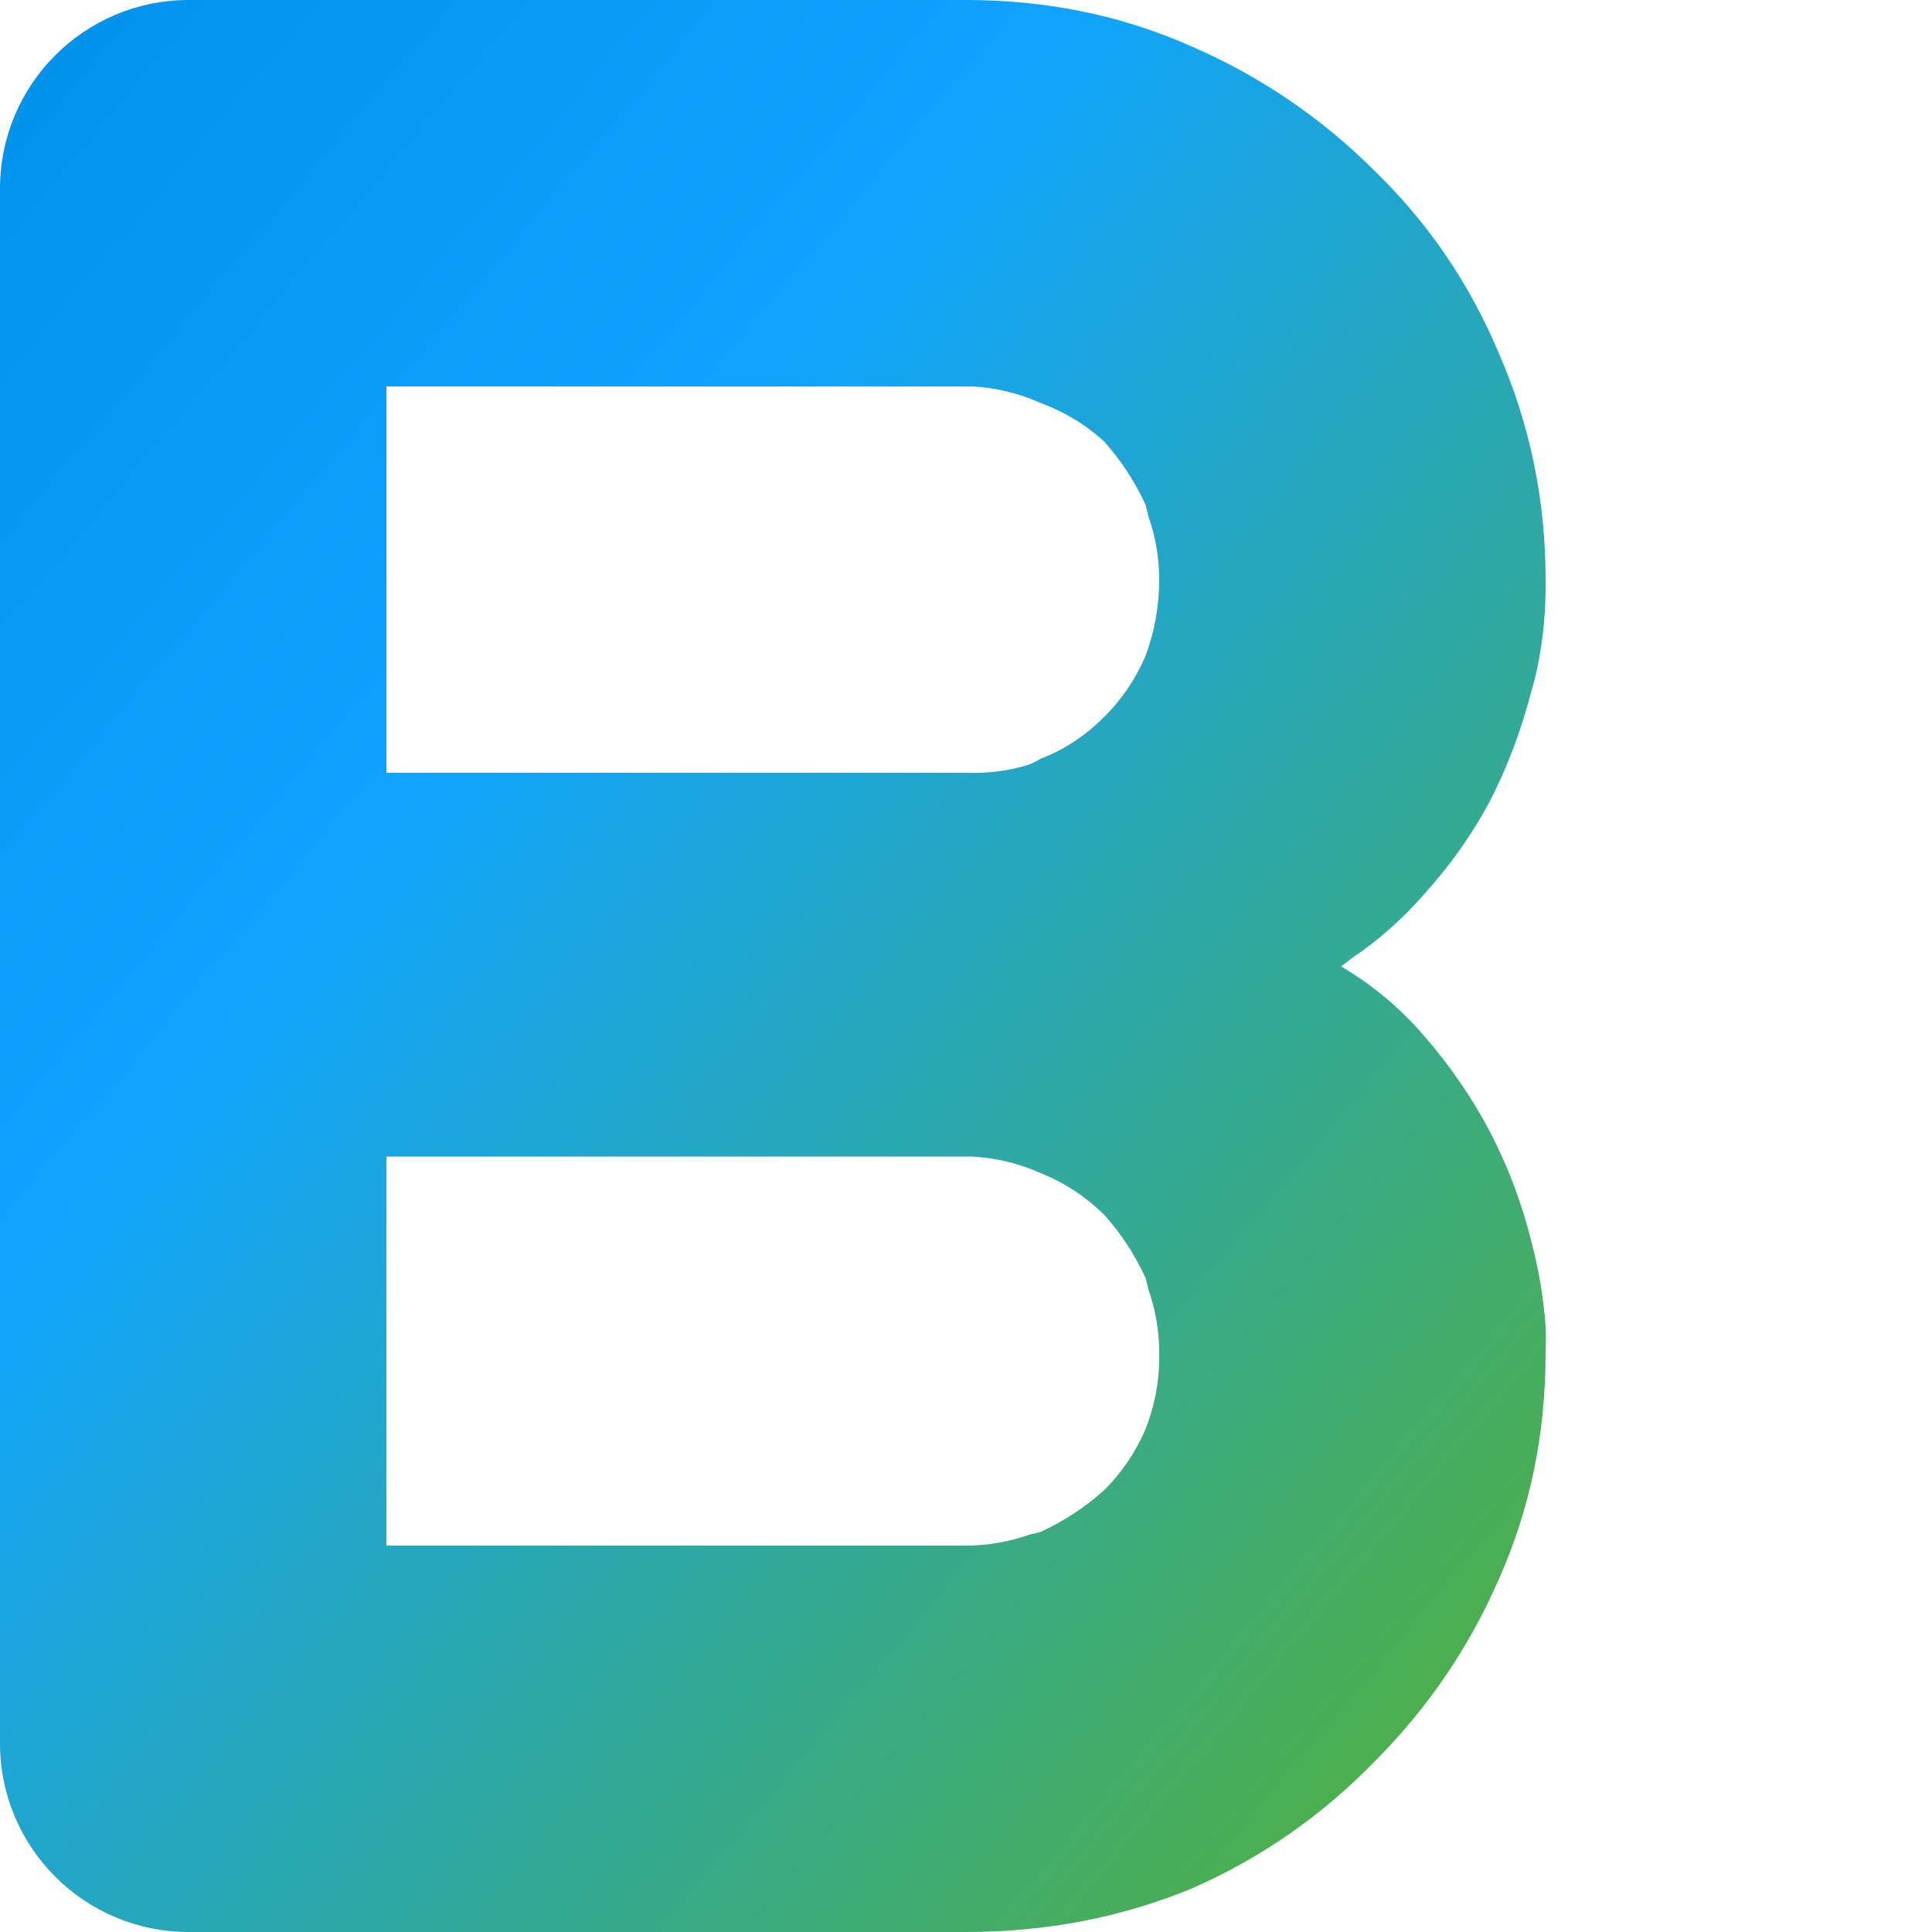
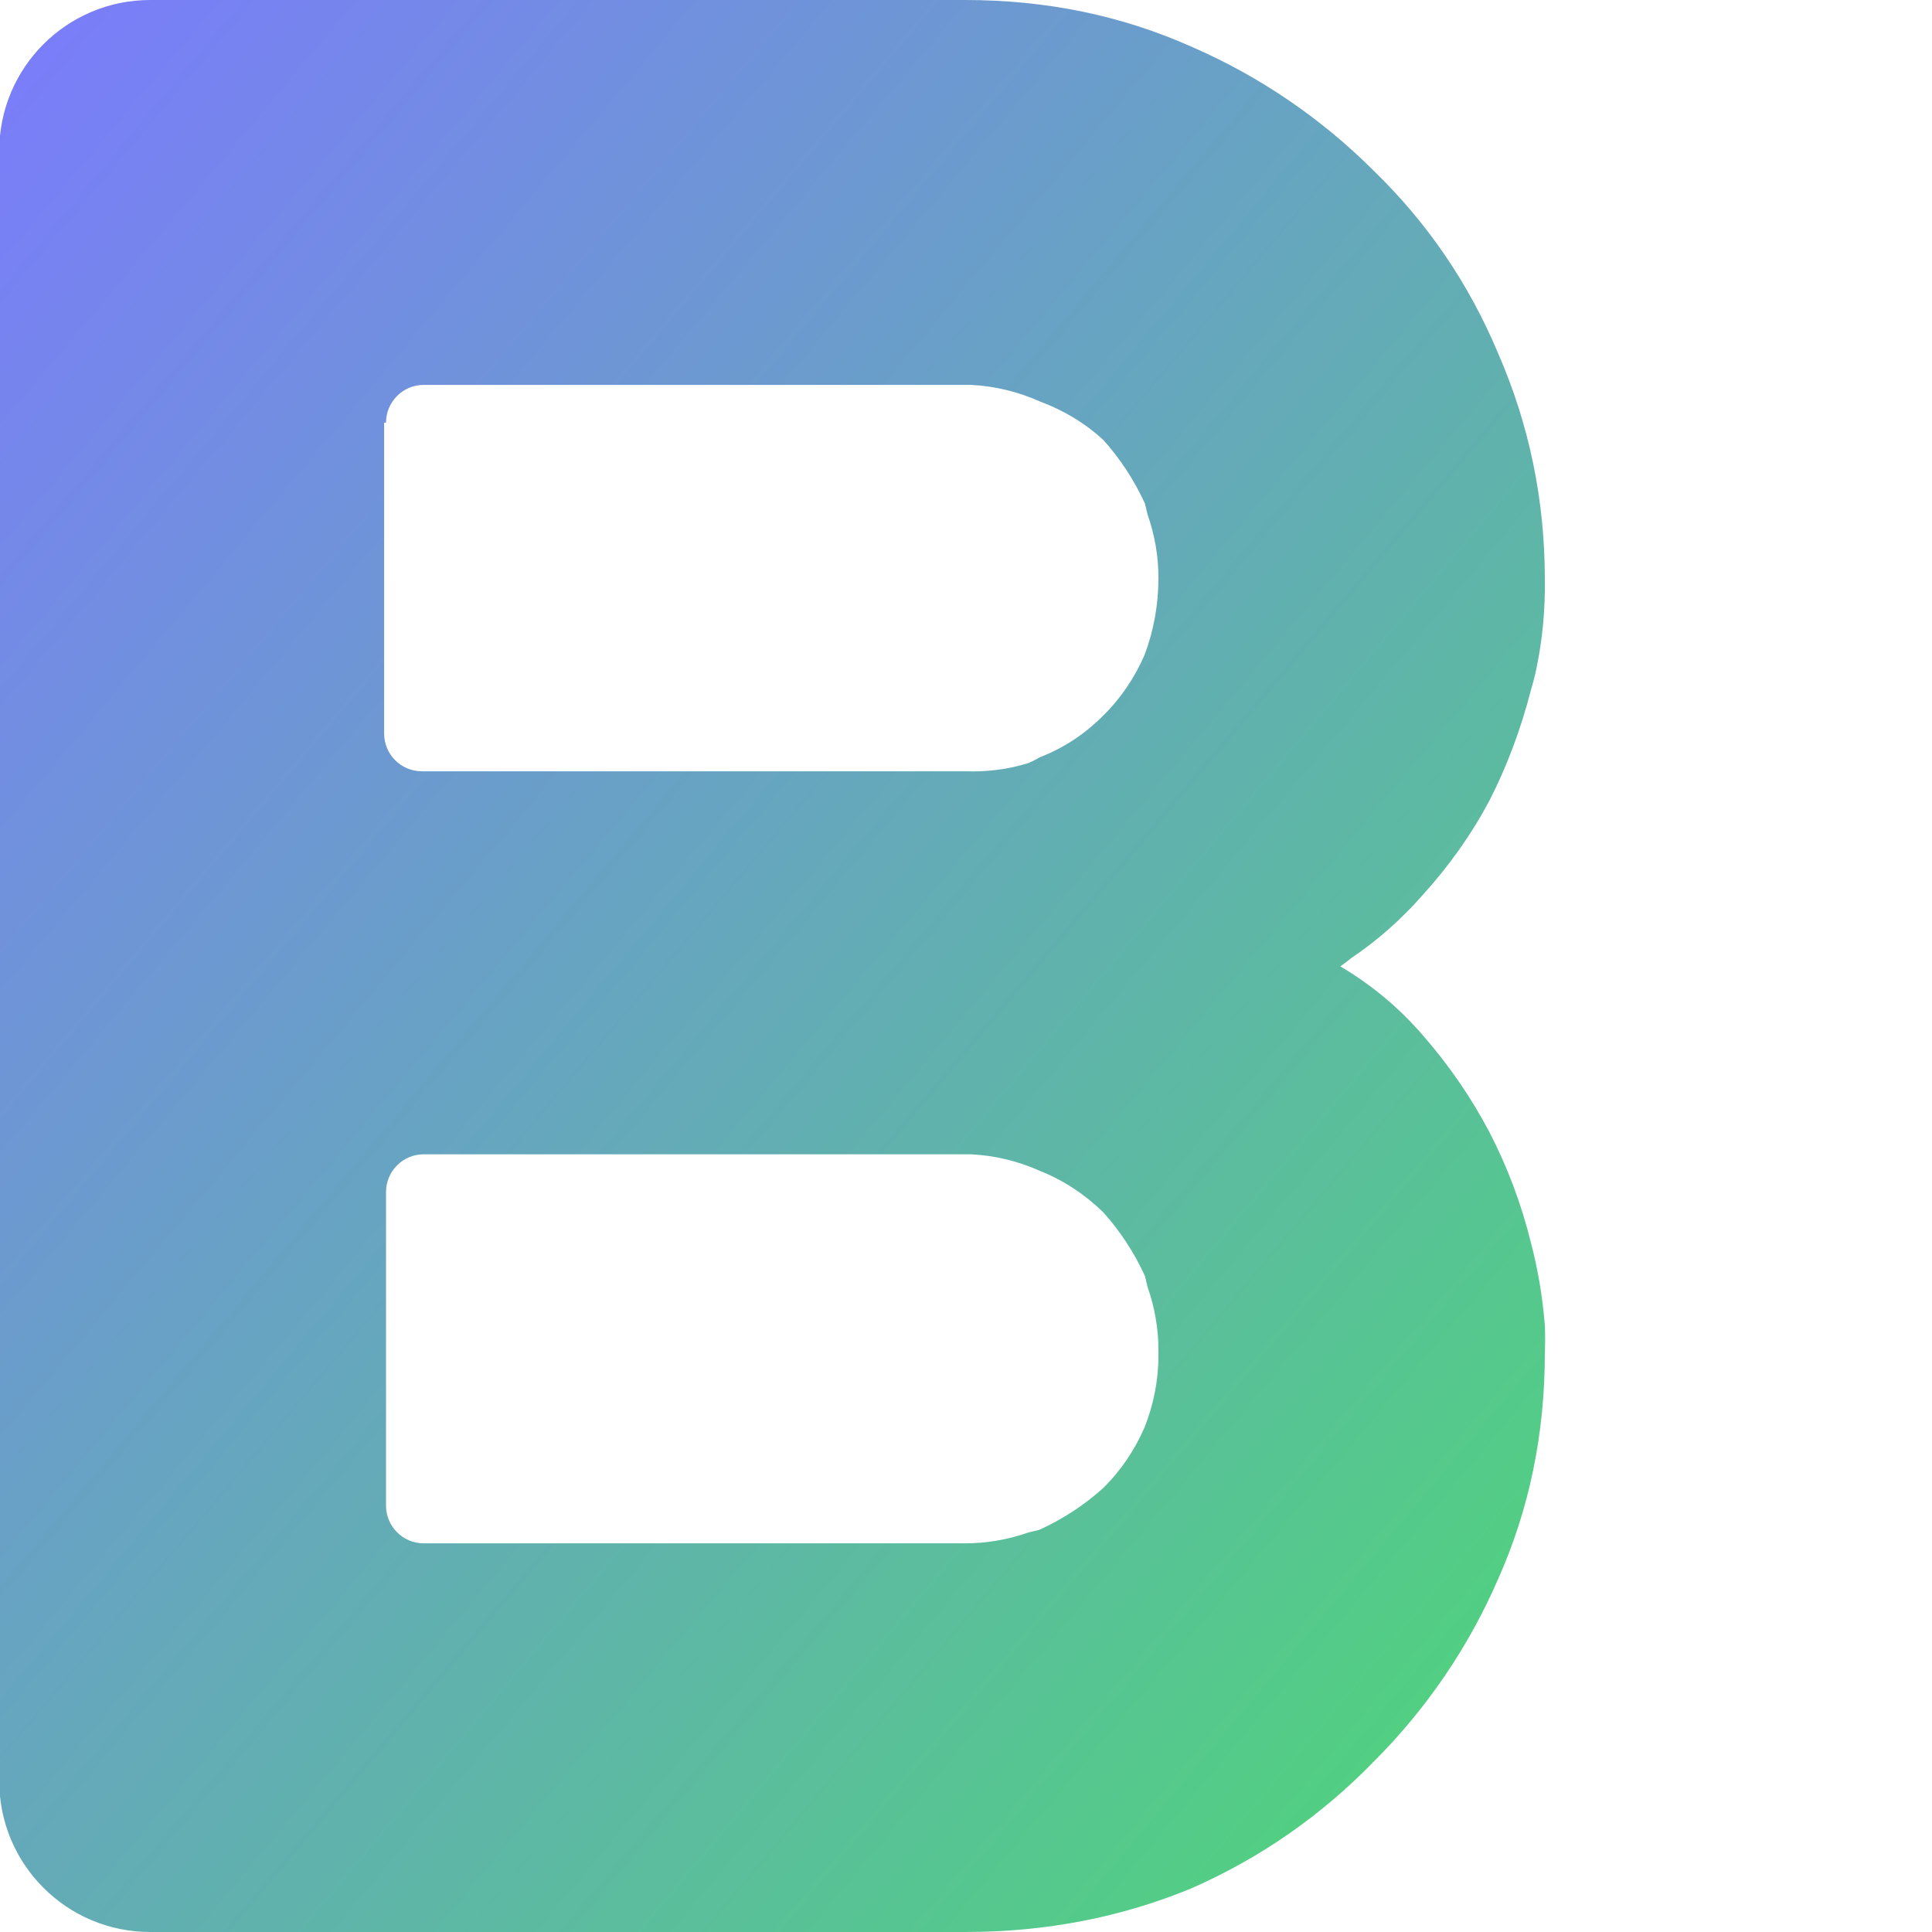
<svg xmlns="http://www.w3.org/2000/svg" version="1.1" viewBox="0 0 512 512">
-   <linearGradient id="beszel_svg__a" x1="433.39" x2="-10.605" y1="446.18" y2="73.621" gradientTransform="translate(-51.2)" gradientUnits="userSpaceOnUse">
-     <stop stop-color="#4cae4f" offset="0" />
-     <stop stop-color="#0fa3ff" offset=".63" />
-     <stop stop-color="#0091eb" offset="1" />
+   <linearGradient id="beszel_svg__a" x1="433" x2="-10.6" y1="446" y2="73.6" gradientUnits="userSpaceOnUse">
+     <stop stop-color="#52cf83" offset="0" />
+     <stop stop-color="#7b7bfc" offset="1" />
  </linearGradient>
-   <path d="m256 512h-206a50 50 45 01-50-50v-412a50 50 135 0150-50h206c21.5 0 41.4 4.1 60 12.4 18 7.8 34.4 19 48.3 32.9 14.1 13.7 25.1 29.7 32.9 48.3 8.3 19 12.4 39 12.4 60 .1 7.9-.6 15.7-2.2 23.4-.4 2-.9 3.9-1.5 5.9-2.6 10.1-6.2 19.9-11 29.3-4.8 9-10.7 17.3-17.6 24.9-5.6 6.4-12 12.1-19 16.8-1 .8-1.9 1.5-2.9 2.2 8.3 4.9 15.6 11 21.9 18.3 6.8 7.8 12.7 16.3 17.6 25.6 4.8 9.3 8.5 19.1 11 29.3 1.9 7.2 3.1 14.5 3.7 21.9.1 2.4.1 4.9 0 7.3 0 21.5-4.1 41.4-12.4 60-7.8 18-19 34.4-32.9 48.3-13.7 14.1-29.7 25.4-48.3 33.6-18.6 7.7-38.6 11.6-60 11.6m-153.6-409.6v102.4h153.6c5.7.2 11.4-.5 16.8-2.2 1-.5 2-.9 2.9-1.5 6.3-2.4 11.9-6.1 16.8-11 4.7-4.6 8.4-10.1 11-16.1 2.4-6.3 3.7-13.2 3.7-20.5 0-5.7-1-11.4-2.9-16.8-.2-1-.5-2-.7-2.9-2.9-6.3-6.6-11.9-11-16.8-4.9-4.5-10.6-7.9-16.8-10.2-5.8-2.6-12-4.1-18.3-4.4zm0 204.8v102.4h153.6c5.7 0 11.4-1 16.8-2.9 1-.2 2-.5 2.9-.7 6.3-2.9 11.9-6.6 16.8-11 4.7-4.6 8.4-10.1 11-16.1 2.4-6 3.7-12.5 3.7-19v-1.5c0-5.7-1-11.4-2.9-16.8-.2-1-.5-2-.7-2.9-2.9-6.3-6.6-11.9-11-16.8-4.8-4.7-10.5-8.5-16.8-11-5.8-2.6-12-4.1-18.3-4.4h-155.1z" fill="url(#beszel_svg__a)" />
+   <path transform="translate(-51.2)" d="m307 512h-216a40 40 45 01-40-40v-432a40 40 135 0140-40h216c21.5 0 41.4 4.1 60 12.4 18 7.8 34.4 19 48.3 32.9 14.1 13.7 25.1 29.7 32.9 48.3 8.3 19 12.4 39 12.4 60 .1 7.9-.6 15.7-2.2 23.4-.4 2-.9 3.9-1.5 5.9-2.6 10.1-6.2 19.9-11 29.3-4.8 9-10.7 17.3-17.6 24.9-5.6 6.4-12 12.1-19 16.8-1 .8-1.9 1.5-2.9 2.2 8.3 4.9 15.6 11 21.9 18.3 6.8 7.8 12.7 16.3 17.6 25.6 4.8 9.3 8.5 19.1 11 29.3 1.9 7.2 3.1 14.5 3.7 21.9.1 2.4.1 4.9 0 7.3 0 21.5-4.1 41.4-12.4 60-7.8 18-19 34.4-32.9 48.3-13.7 14.1-29.7 25.4-48.3 33.6-18.6 7.7-38.6 11.6-60 11.6m-154-400v82.4a10 10 45 0010 10h144c5.7.2 11.4-.5 16.8-2.2 1-.5 2-.9 2.9-1.5 6.3-2.4 11.9-6.1 16.8-11 4.7-4.6 8.4-10.1 11-16.1 2.4-6.3 3.7-13.2 3.7-20.5 0-5.7-1-11.4-2.9-16.8-.2-1-.5-2-.7-2.9-2.9-6.3-6.6-11.9-11-16.8-4.9-4.5-10.6-7.9-16.8-10.2-5.8-2.6-12-4.1-18.3-4.4h-145a10 10 135 00-10 10zm10 297h144c5.7 0 11.4-1 16.8-2.9 1-.2 2-.5 2.9-.7 6.3-2.9 11.9-6.6 16.8-11 4.7-4.6 8.4-10.1 11-16.1 2.4-6 3.7-12.5 3.7-19v-1.5c0-5.7-1-11.4-2.9-16.8-.2-1-.5-2-.7-2.9-2.9-6.3-6.6-11.9-11-16.8-4.8-4.7-10.5-8.5-16.8-11-5.8-2.6-12-4.1-18.3-4.4h-145a10 10 135 00-10 10v83.1a10 10 45 0010 10z" fill="url(#beszel_svg__a)" />
</svg>
